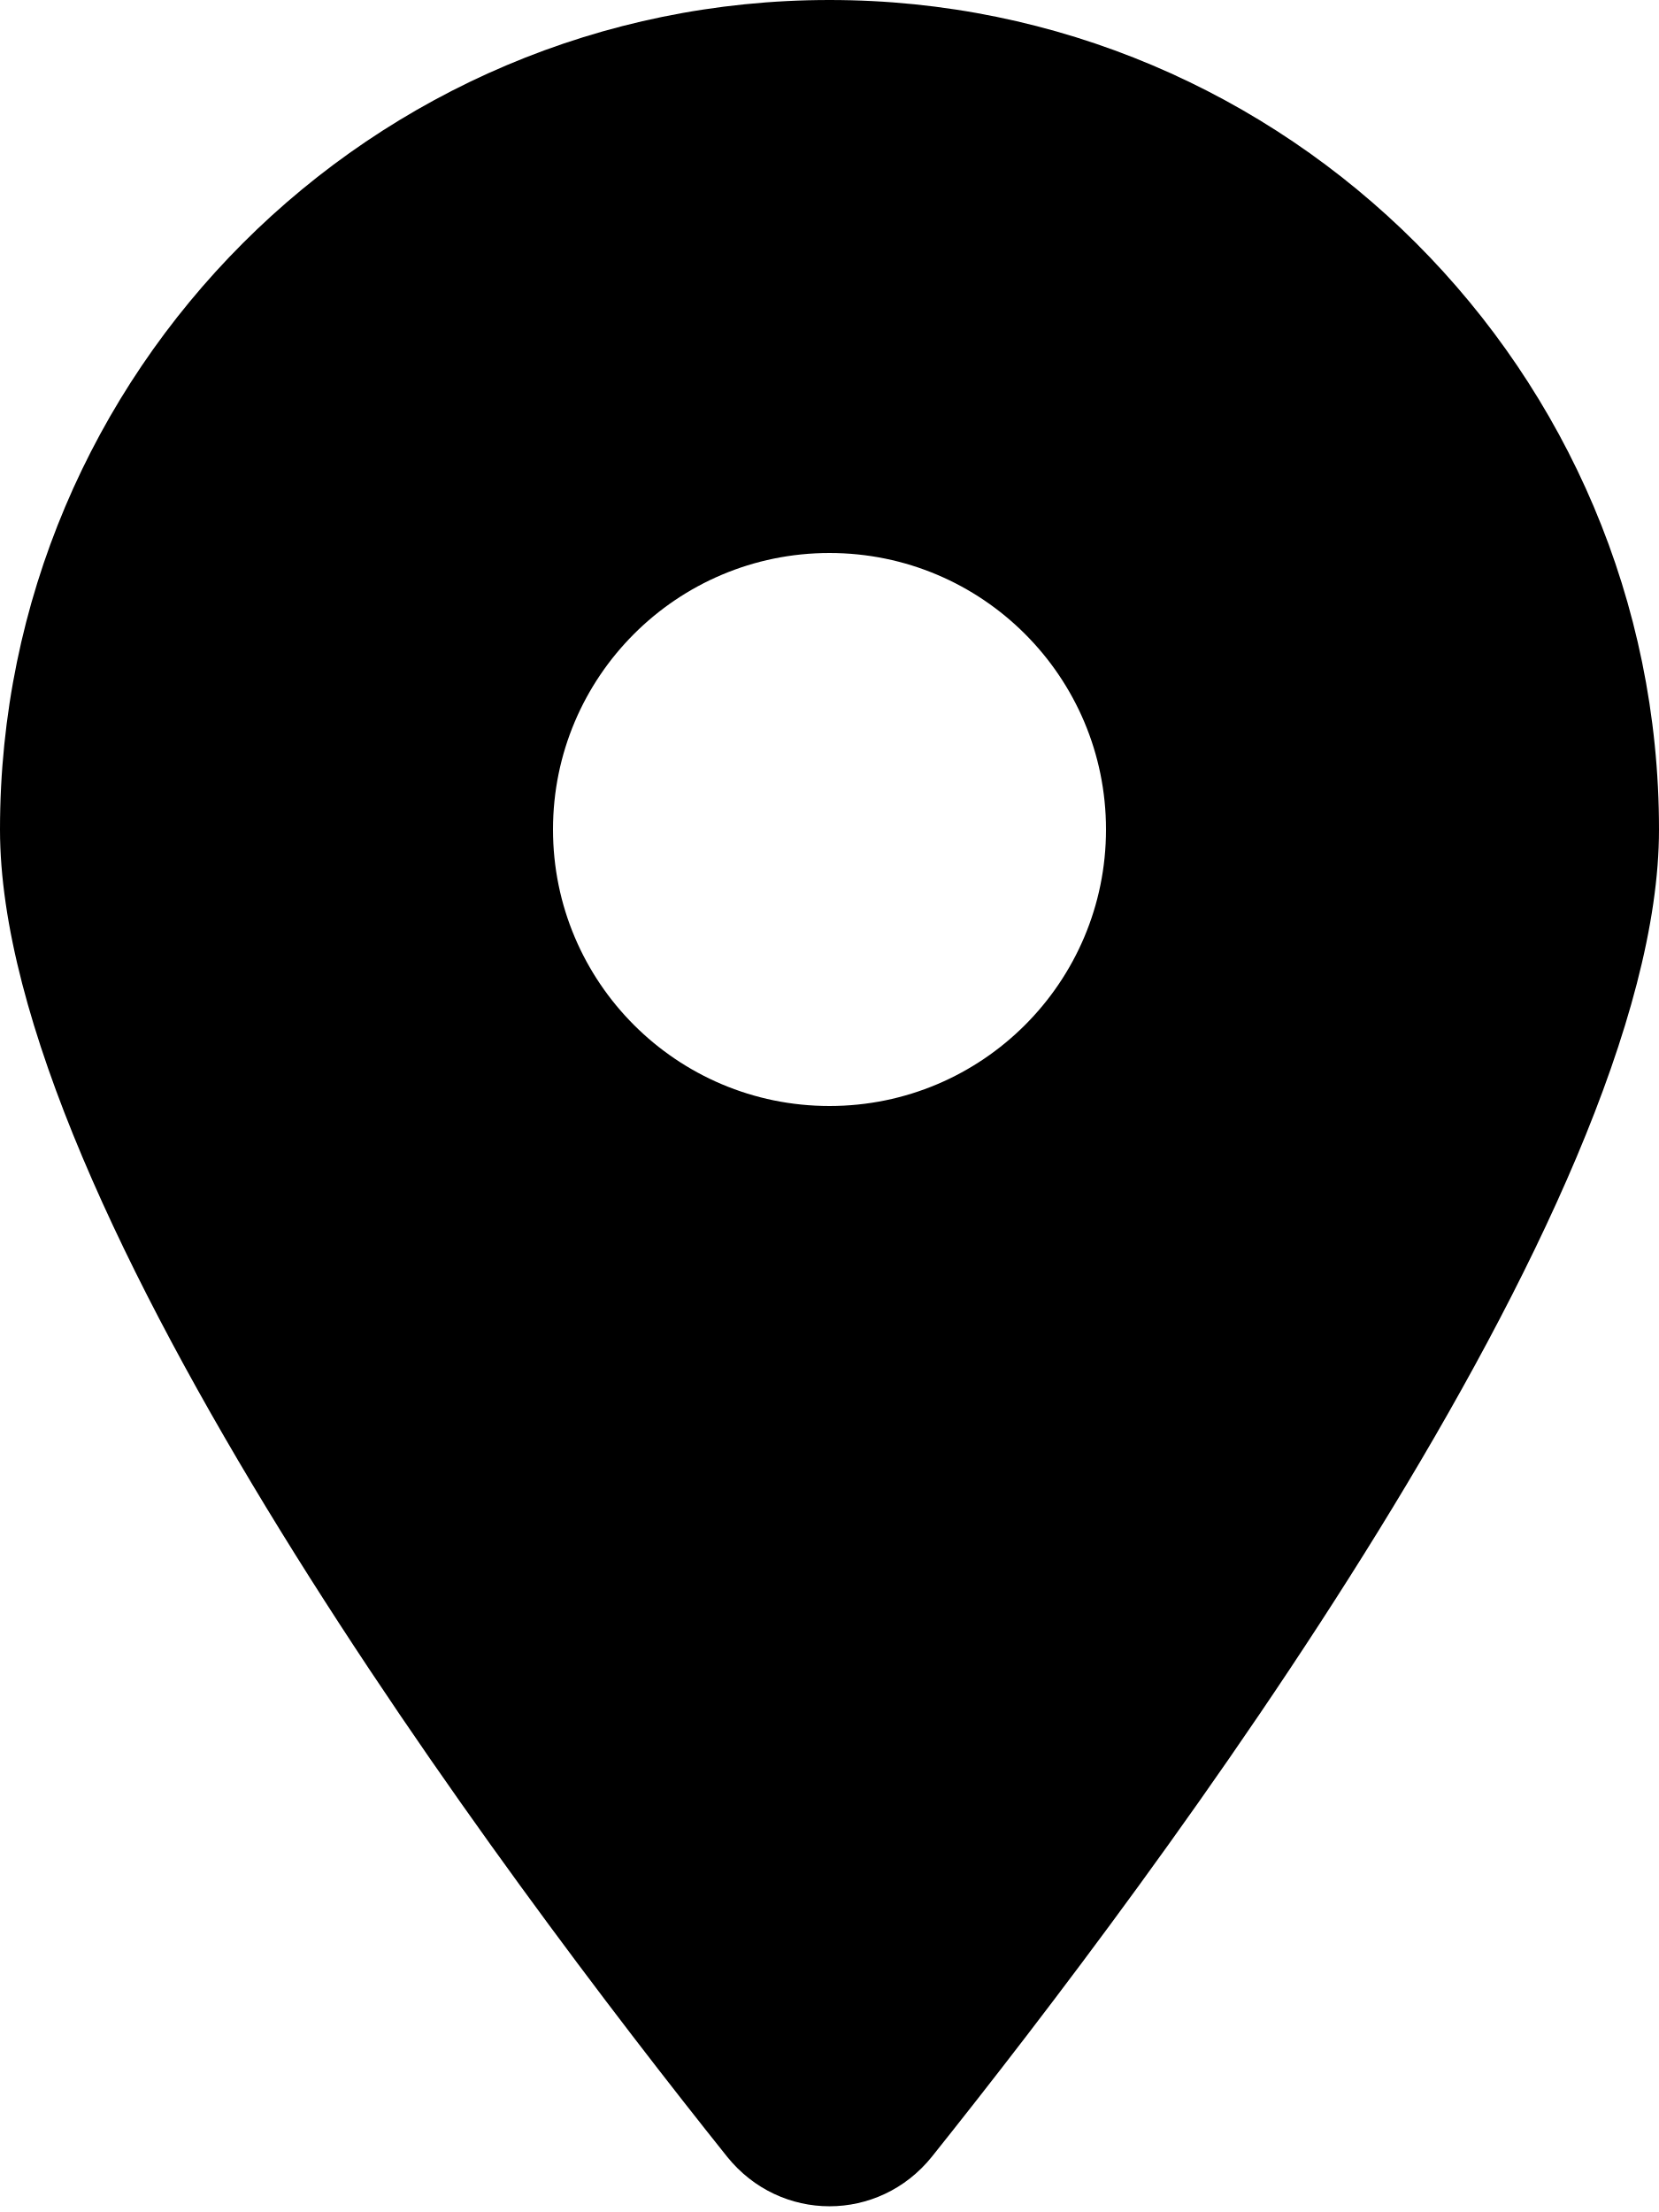
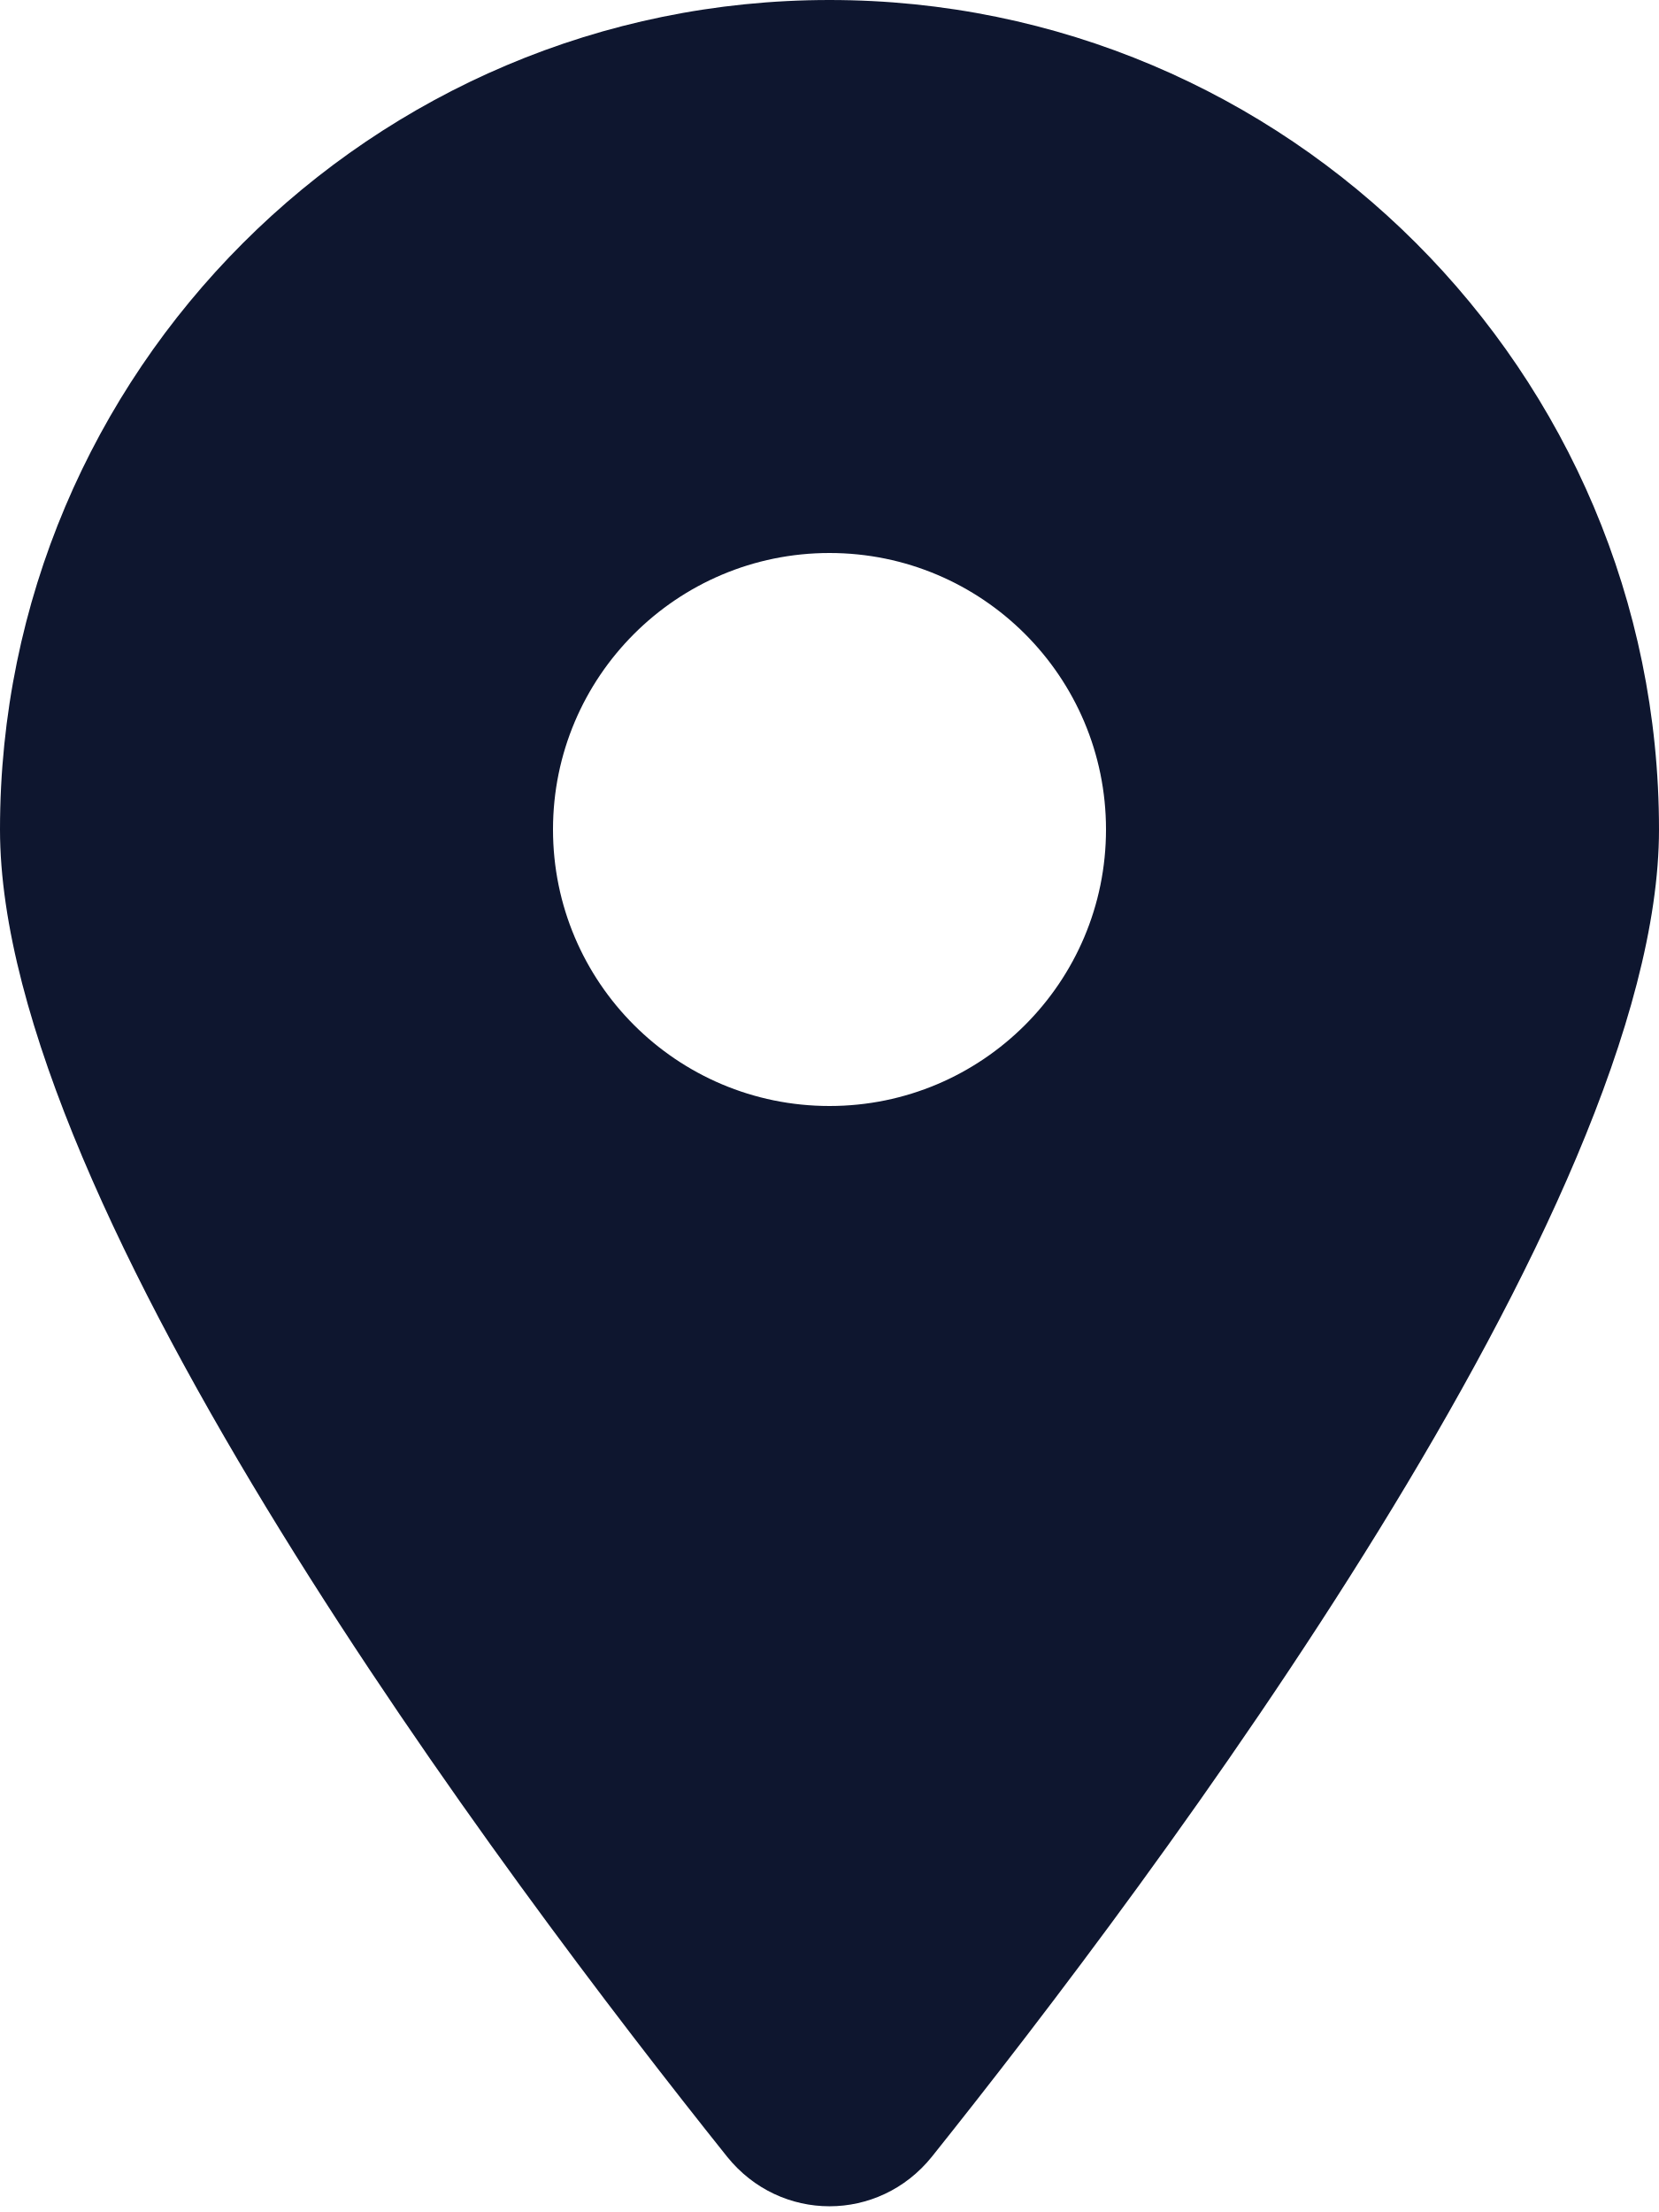
- <svg xmlns="http://www.w3.org/2000/svg" viewBox="0 0 384 512">
+ <svg xmlns="http://www.w3.org/2000/svg" fill="#0e162f" viewBox="0 0 384 512">
  <path d="M215.7 499.2C267 435 384 279.4 384 192C384 86 298 0 192 0S0 86 0 192c0 87.4 117 243 168.3 307.2c12.3 15.3 35.1 15.3 47.4 0zM192 128a64 64 0 1 1 0 128 64 64 0 1 1 0-128z" />
</svg>
